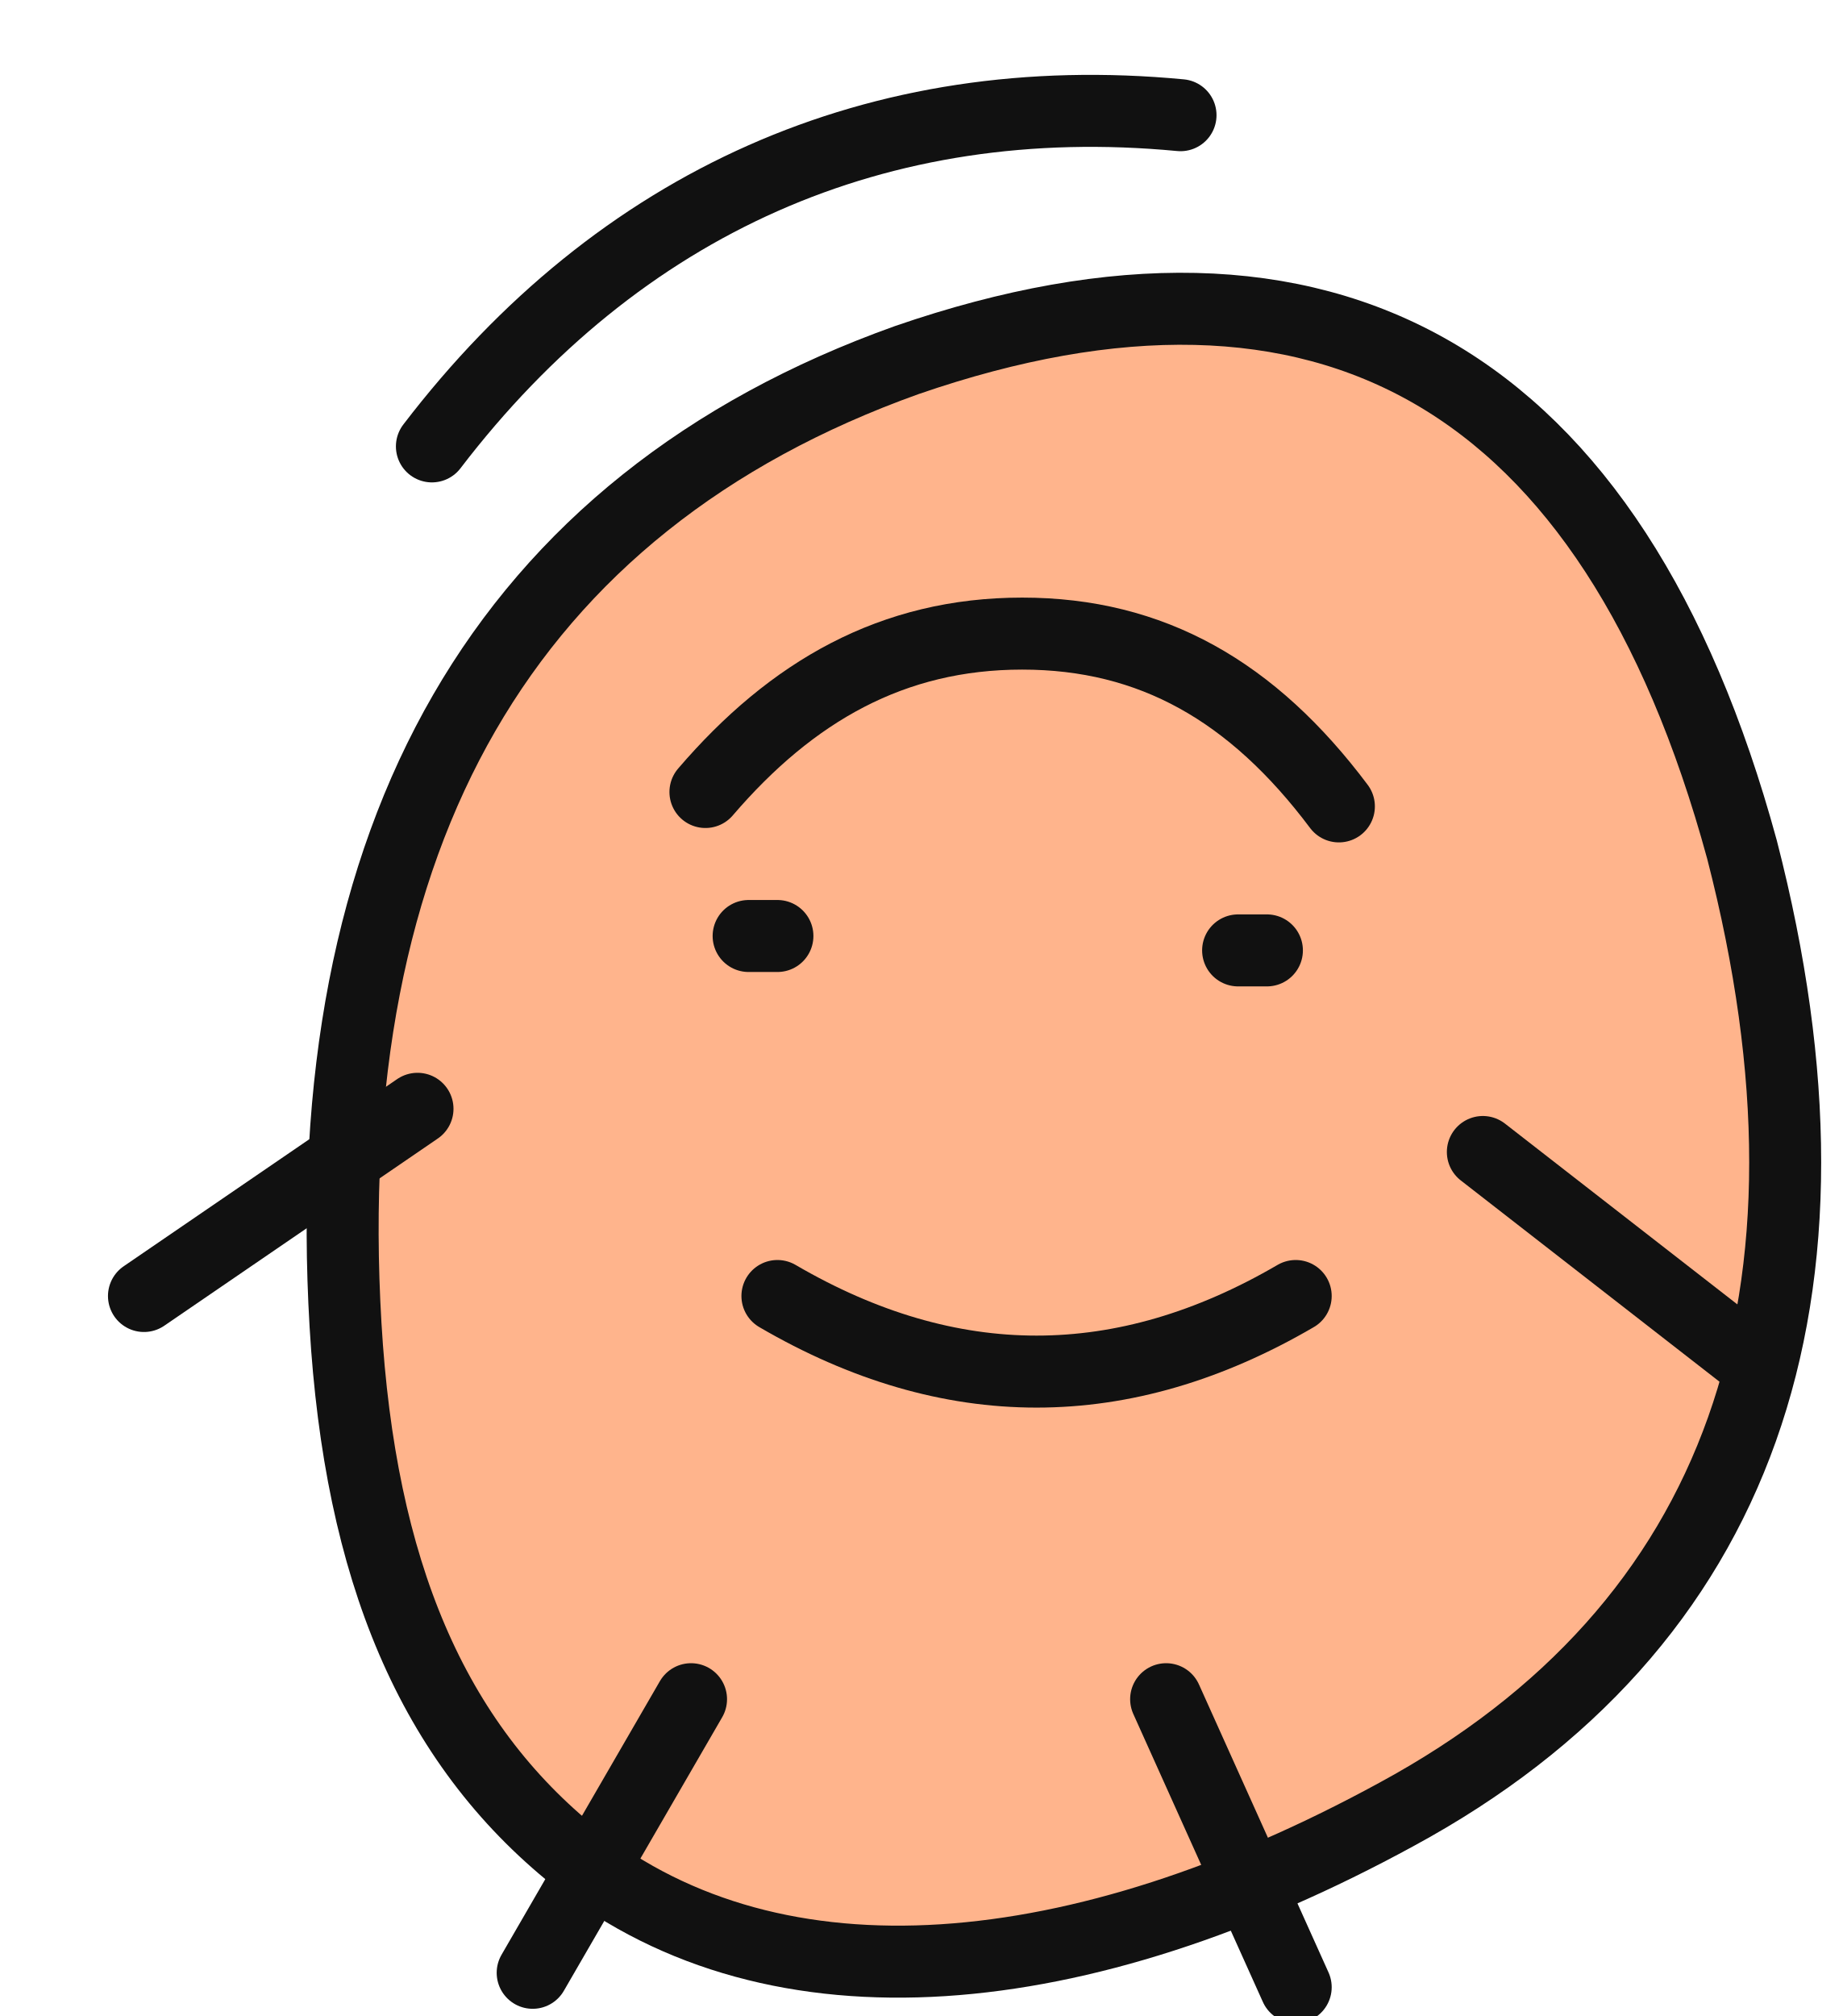
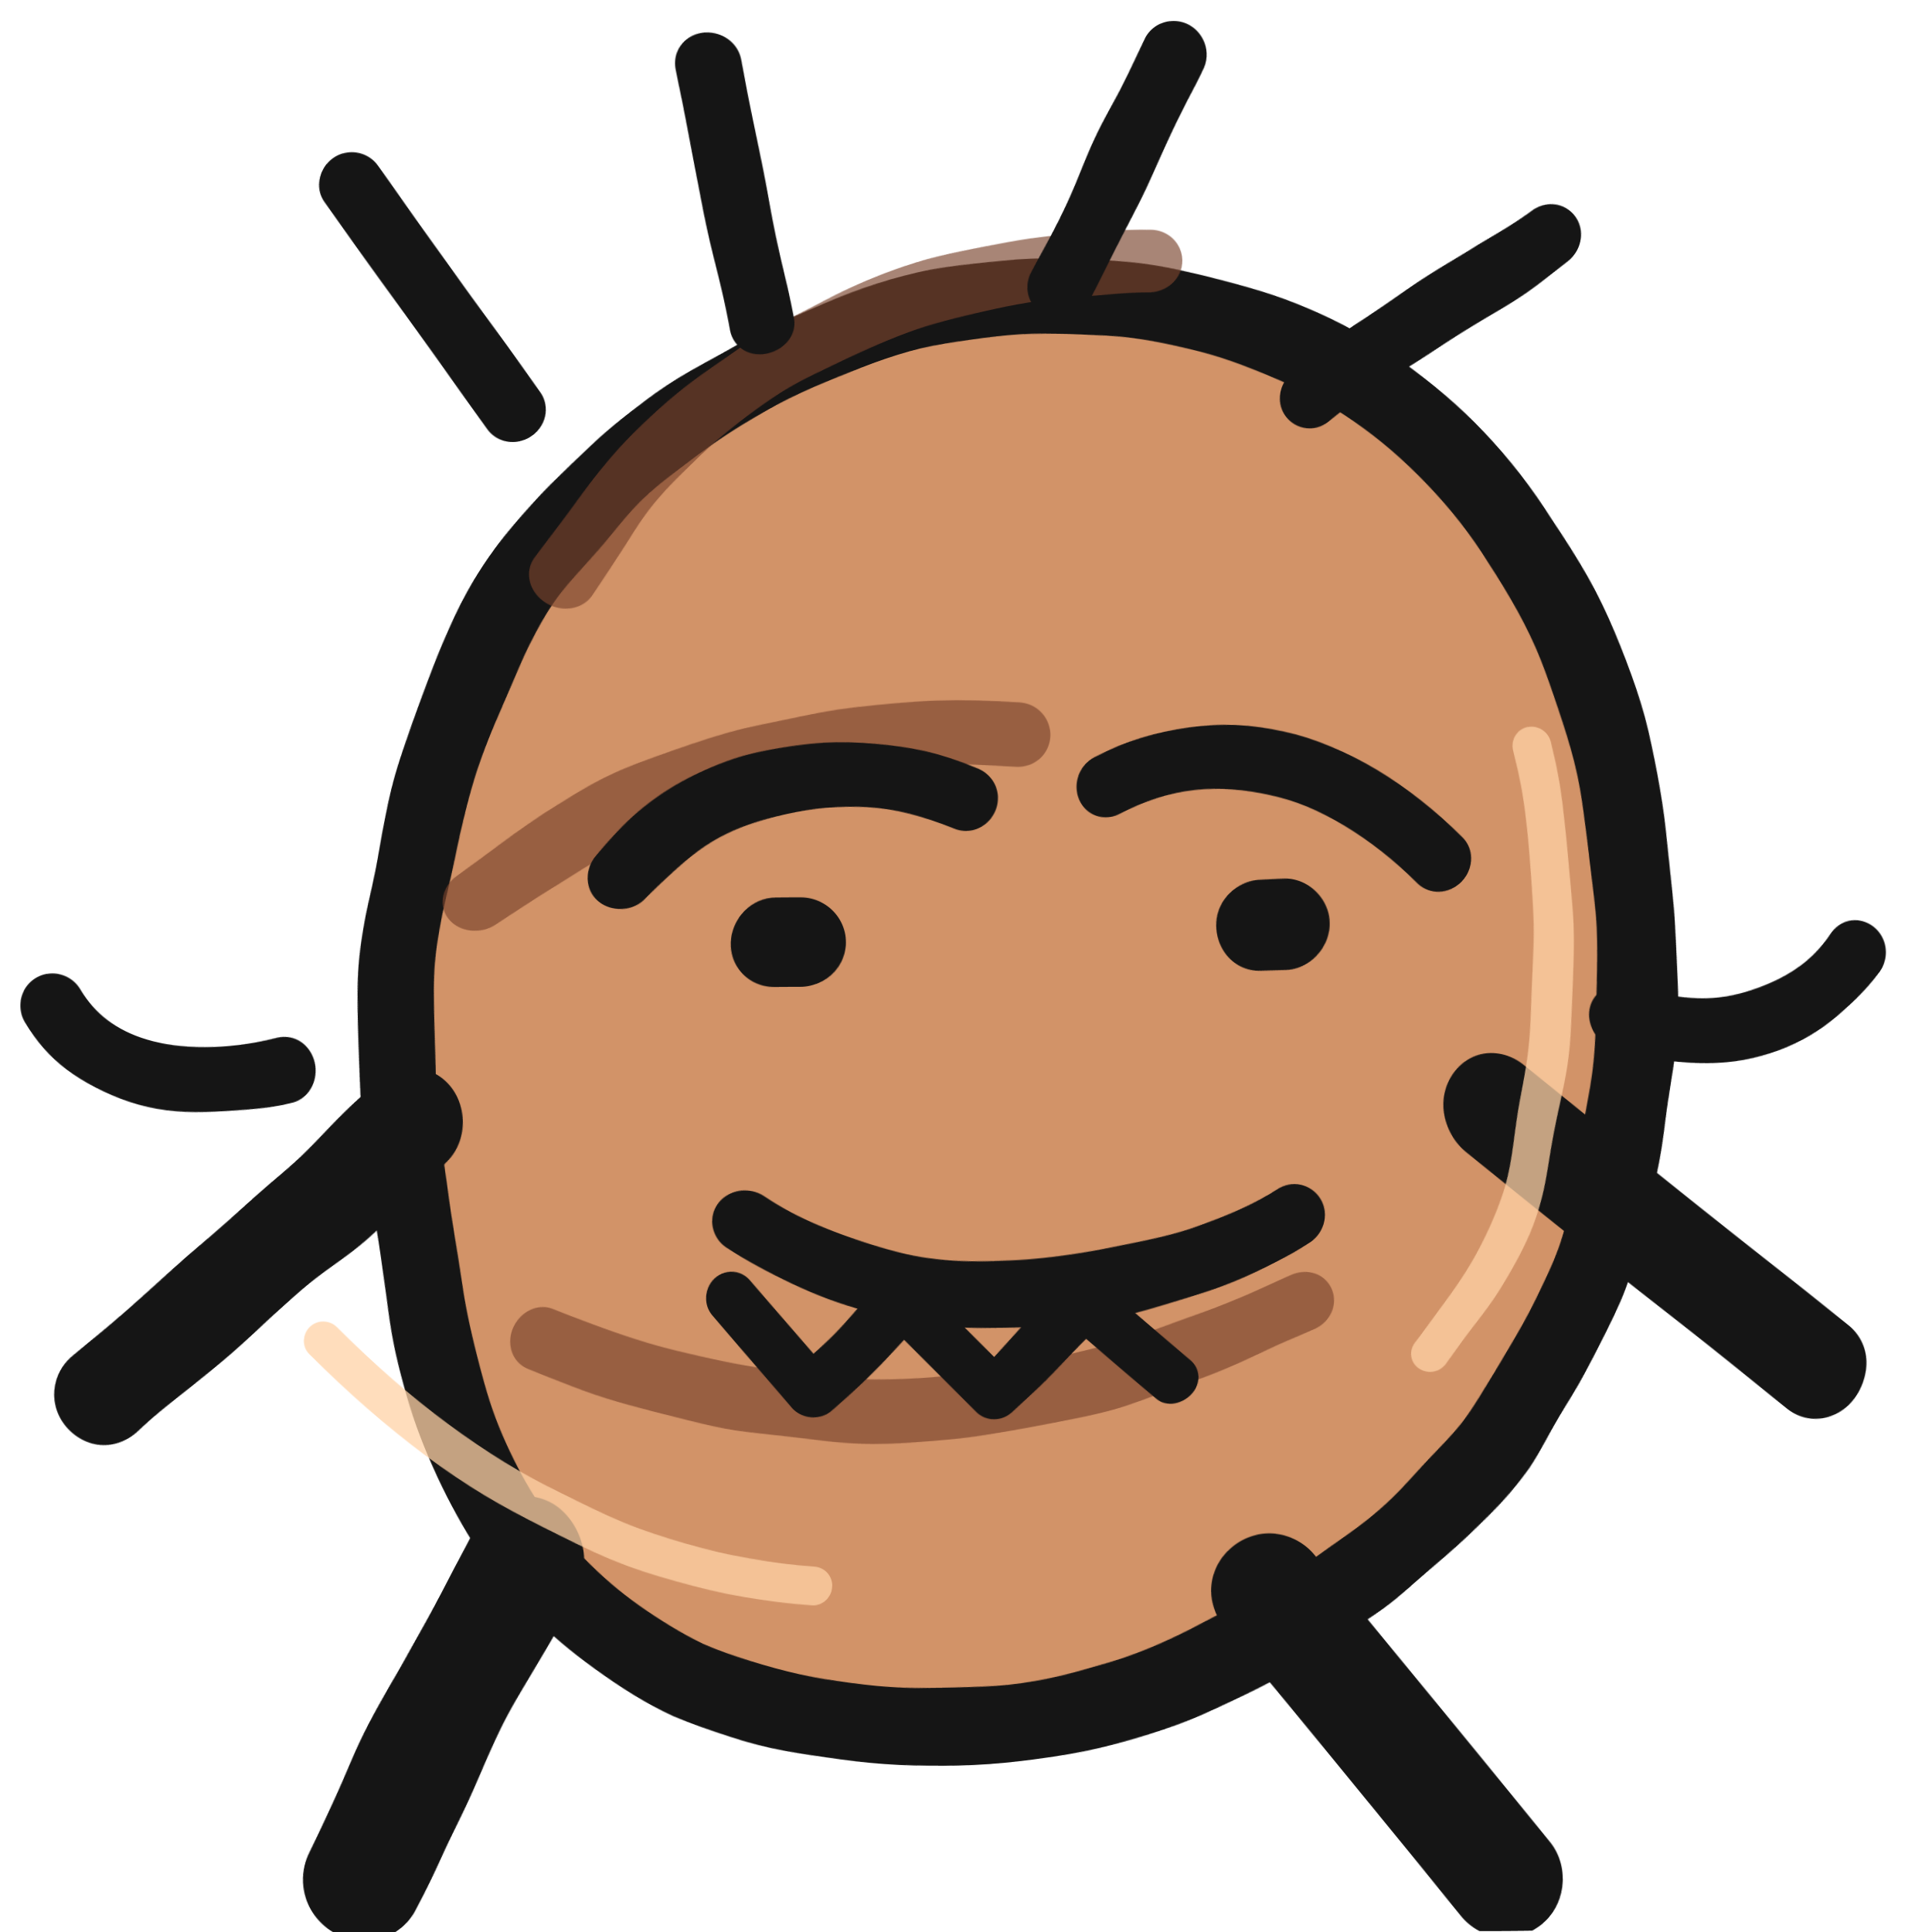
- <svg xmlns="http://www.w3.org/2000/svg" viewBox="0 0 128 140">
-   <g fill="none" stroke="#111111" stroke-linecap="round" stroke-linejoin="round" stroke-width="5">
-     <path d="M24 92c-2-34 11-57 39-67 29-10 49 1 58 34 8 31 0 54-24 67-22 12-43 14-57 3-10-8-15-20-16-37Z" fill="#ffb48c" />
-     <path d="M49 55c6-7 13-11 22-11 9 0 16 4 22 12" />
-     <path d="M52 65h2" />
-     <path d="M86 66h2" />
-     <path d="M54 90c12 7 24 7 36 0" />
-     <path d="M29 77 10 90" />
-     <path d="M103 80 121 94" />
-     <path d="M48 118 37 137" />
-     <path d="M81 118 90 138" />
-     <path d="M30 31c13-17 31-25 52-23" />
+ <svg xmlns="http://www.w3.org/2000/svg" viewBox="0 0 150 150">
+   <filter id="scratch">
+     <feTurbulence type="fractalNoise" baseFrequency="0.035" numOctaves="3" seed="12" />
+     <feDisplacementMap in="SourceGraphic" scale="1.7" />
+   </filter>
+   <g filter="url(#scratch)" fill="none" stroke="#151515" stroke-linecap="round" stroke-linejoin="round">
+     <path d="M31 85c-1-27 9-46 30-57 20-11 46-4 57 14 13 20 12 49-2 70-14 20-42 27-63 18-15-7-21-22-22-45Z" fill="#d29368" stroke-width="6" />
+     <path d="M44 45c10-16 25-25 45-25M37 70c11-9 25-14 42-13M42 104c18 8 38 7 59-3" stroke="#7a432d" stroke-width="5" opacity="0.65" />
+     <path d="M48 68c7-8 17-10 27-6M86 61c9-4 18-2 26 6" stroke-width="5" />
+     <path d="M60 73h2M98 72h2" stroke-width="7" />
+     <path d="M58 95c12 8 29 7 42-1" stroke-width="5" />
+     <path d="M57 101l6 7 7-7 7 7 7-7 7 6" stroke-width="4" />
+     <path d="M32 87 8 108M116 86l25 20" stroke-width="8" />
+     <path d="M41 121 28 146M99 124l18 22" stroke-width="9" />
+     <path d="M40 32 27 14M59 25 55 5M82 22 91 4M102 31l18-13" stroke-width="5" />
+     <path d="M25 104c12 12 24 18 38 19M119 58c4 17 2 33-8 47" stroke="#ffd2a6" stroke-width="3" opacity="0.75" />
+     <path d="M22 83c-9 2-15 0-18-5M126 79c8 2 14 0 18-5" stroke-width="5" />
  </g>
</svg>
